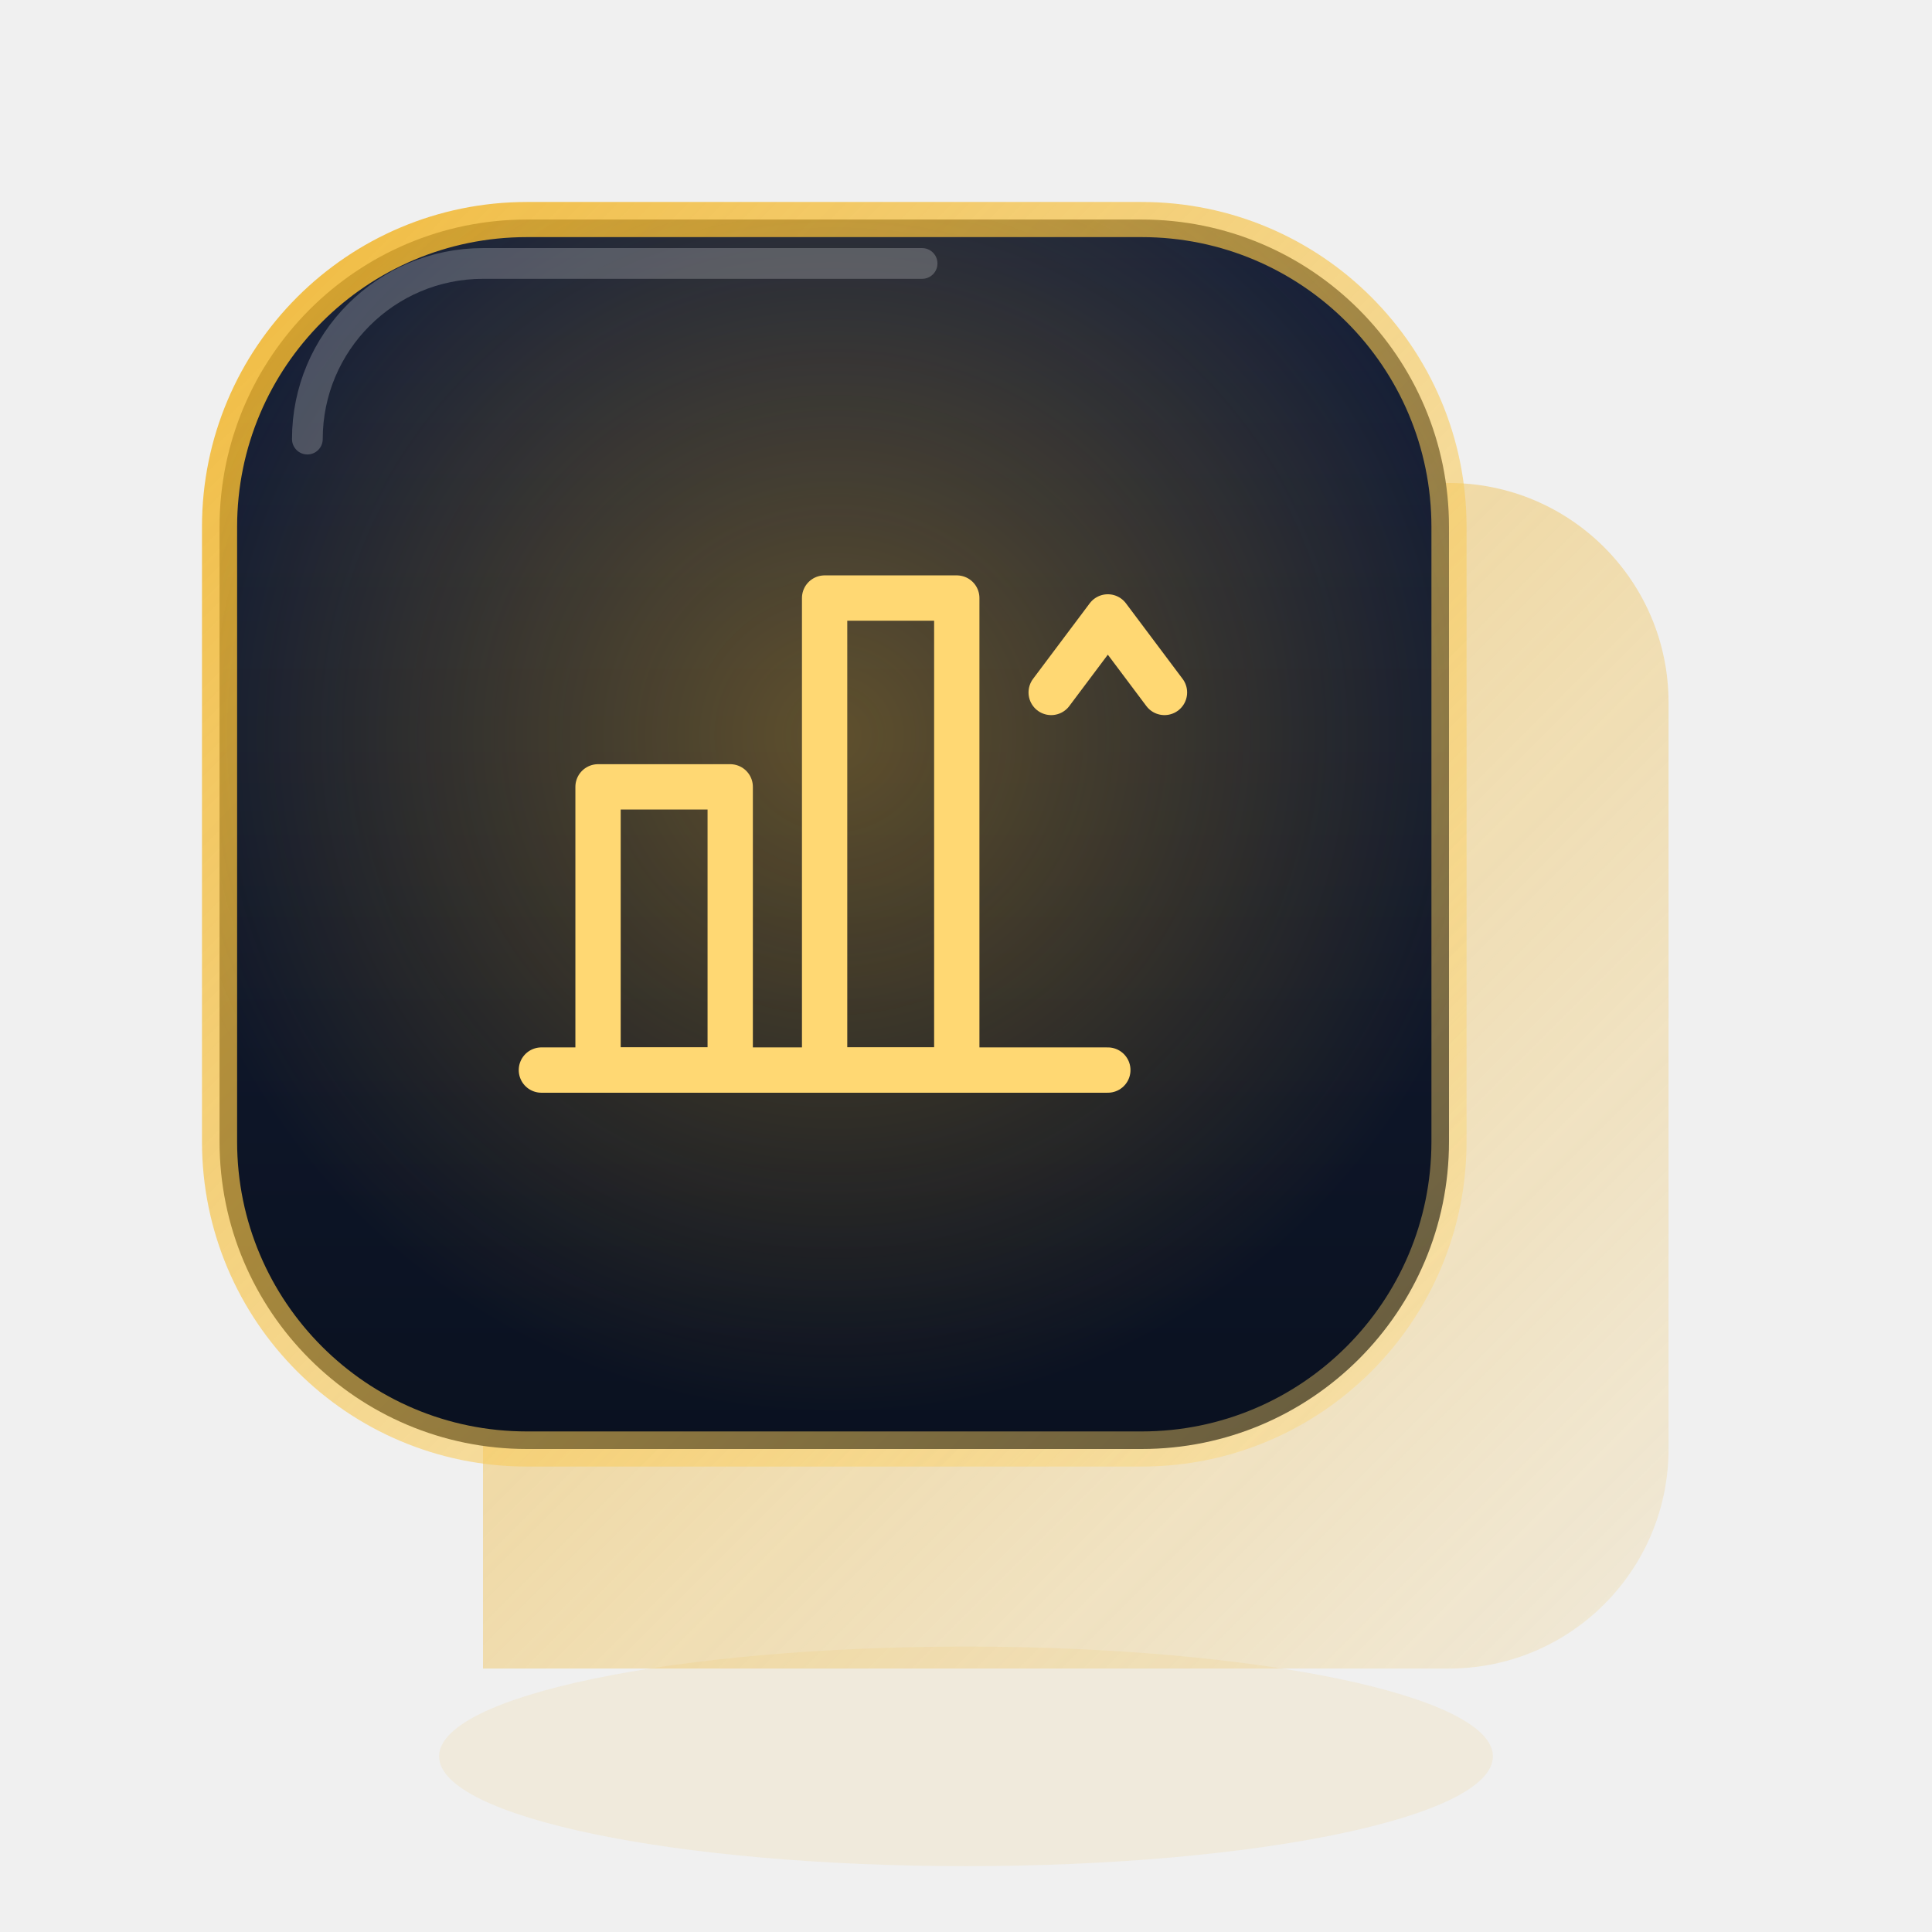
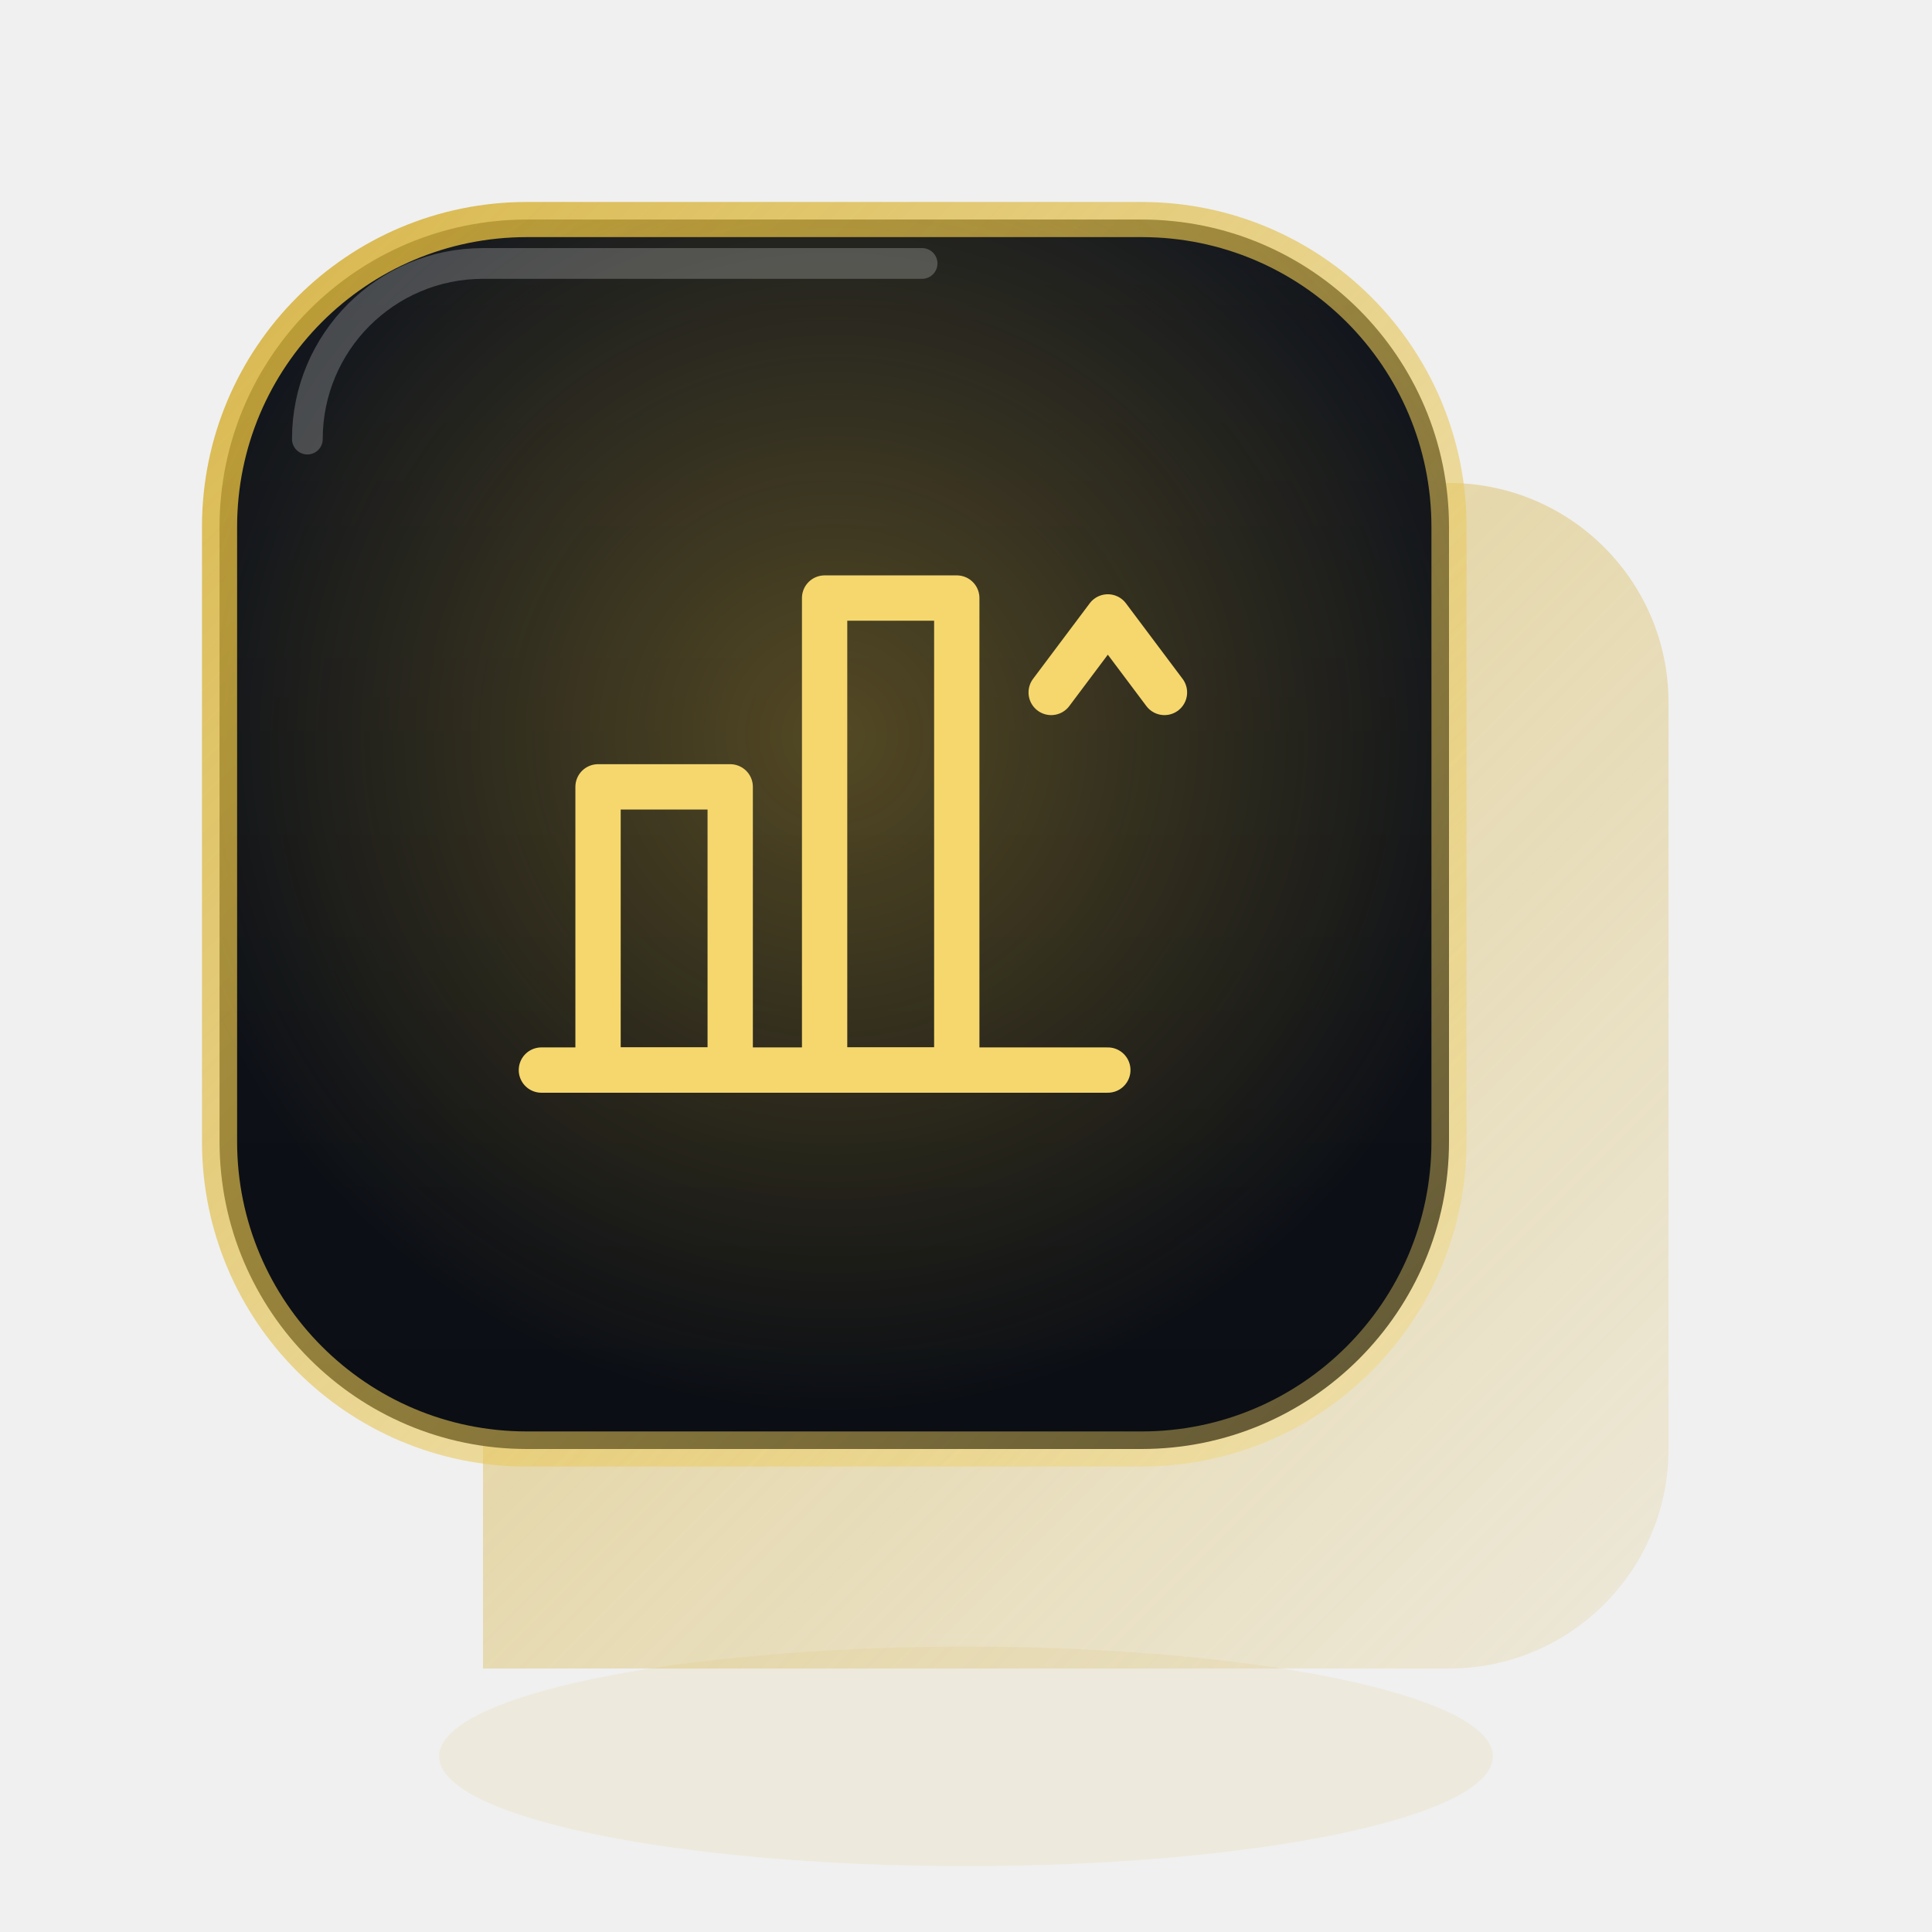
<svg xmlns="http://www.w3.org/2000/svg" viewBox="0 0 88 88" width="88" height="88" role="img" aria-label="Product 12 icon">
  <defs>
    <linearGradient id="f12" x1="0" y1="0" x2="0" y2="1">
-       <stop offset="0%" stop-color="#16203a" />
-       <stop offset="100%" stop-color="#0a1120" />
+       <stop offset="0%" stop-color="#11151d" />
+       <stop offset="100%" stop-color="#0b0e14" />
    </linearGradient>
    <linearGradient id="e12" x1="0" y1="0" x2="1" y2="1">
-       <stop offset="0%" stop-color="#f0b429" stop-opacity="0.55" />
-       <stop offset="100%" stop-color="#f0b429" stop-opacity="0.12" />
+       <stop offset="0%" stop-color="#d4af37" stop-opacity="0.55" />
+       <stop offset="100%" stop-color="#d4af37" stop-opacity="0.12" />
    </linearGradient>
    <linearGradient id="s12" x1="0" y1="0" x2="1" y2="1">
-       <stop offset="0%" stop-color="#f0b429" stop-opacity="0.9" />
-       <stop offset="100%" stop-color="#ffd873" stop-opacity="0.35" />
+       <stop offset="0%" stop-color="#d4af37" stop-opacity="0.9" />
+       <stop offset="100%" stop-color="#f5d76e" stop-opacity="0.35" />
    </linearGradient>
    <radialGradient id="g12" cx="50%" cy="42%" r="55%">
-       <stop offset="0%" stop-color="#f0b429" stop-opacity="0.35" />
-       <stop offset="100%" stop-color="#f0b429" stop-opacity="0" />
+       <stop offset="0%" stop-color="#d4af37" stop-opacity="0.35" />
+       <stop offset="100%" stop-color="#d4af37" stop-opacity="0" />
    </radialGradient>
  </defs>
-   <ellipse cx="44" cy="80" rx="24" ry="5" fill="#f0b429" opacity="0.10">
+   <ellipse cx="44" cy="80" rx="24" ry="5" fill="#d4af37" opacity="0.10">
    <animate attributeName="rx" values="24;20;24" dur="5s" repeatCount="indefinite" />
    <animate attributeName="opacity" values="0.10;0.05;0.10" dur="5s" repeatCount="indefinite" />
  </ellipse>
  <g>
    <animateTransform attributeName="transform" type="translate" values="0 0; 0 -4; 0 0" dur="5s" repeatCount="indefinite" calcMode="spline" keySplines="0.4 0 0.6 1; 0.4 0 0.6 1" keyTimes="0;0.5;1" />
    <path d="M22 22h44a10 10 0 0 1 10 10v34a10 10 0 0 1-10 10H22z" fill="url(#e12)" />
    <rect x="10" y="10" width="56" height="56" rx="14" fill="url(#f12)" stroke="url(#s12)" stroke-width="1.6" />
    <rect x="10" y="10" width="56" height="56" rx="14" fill="url(#g12)" />
-     <g transform="translate(-2,-2) scale(0.86) translate(6,6)" fill="none" stroke="#ffd873" stroke-width="2.4" stroke-linecap="round" stroke-linejoin="round">
+     <g transform="translate(-2,-2) scale(0.86) translate(6,6)" fill="none" stroke="#f5d76e" stroke-width="2.4" stroke-linecap="round" stroke-linejoin="round">
      <path d="M25 53h30" />
      <rect x="28" y="38" width="7" height="15" />
      <rect x="40" y="28" width="7" height="25" />
      <path d="M52 33l3-4 3 4" />
    </g>
    <path d="M14 20a8 8 0 0 1 8-8h20" fill="none" stroke="#ffffff" stroke-opacity="0.22" stroke-width="1.4" stroke-linecap="round" />
  </g>
</svg>
